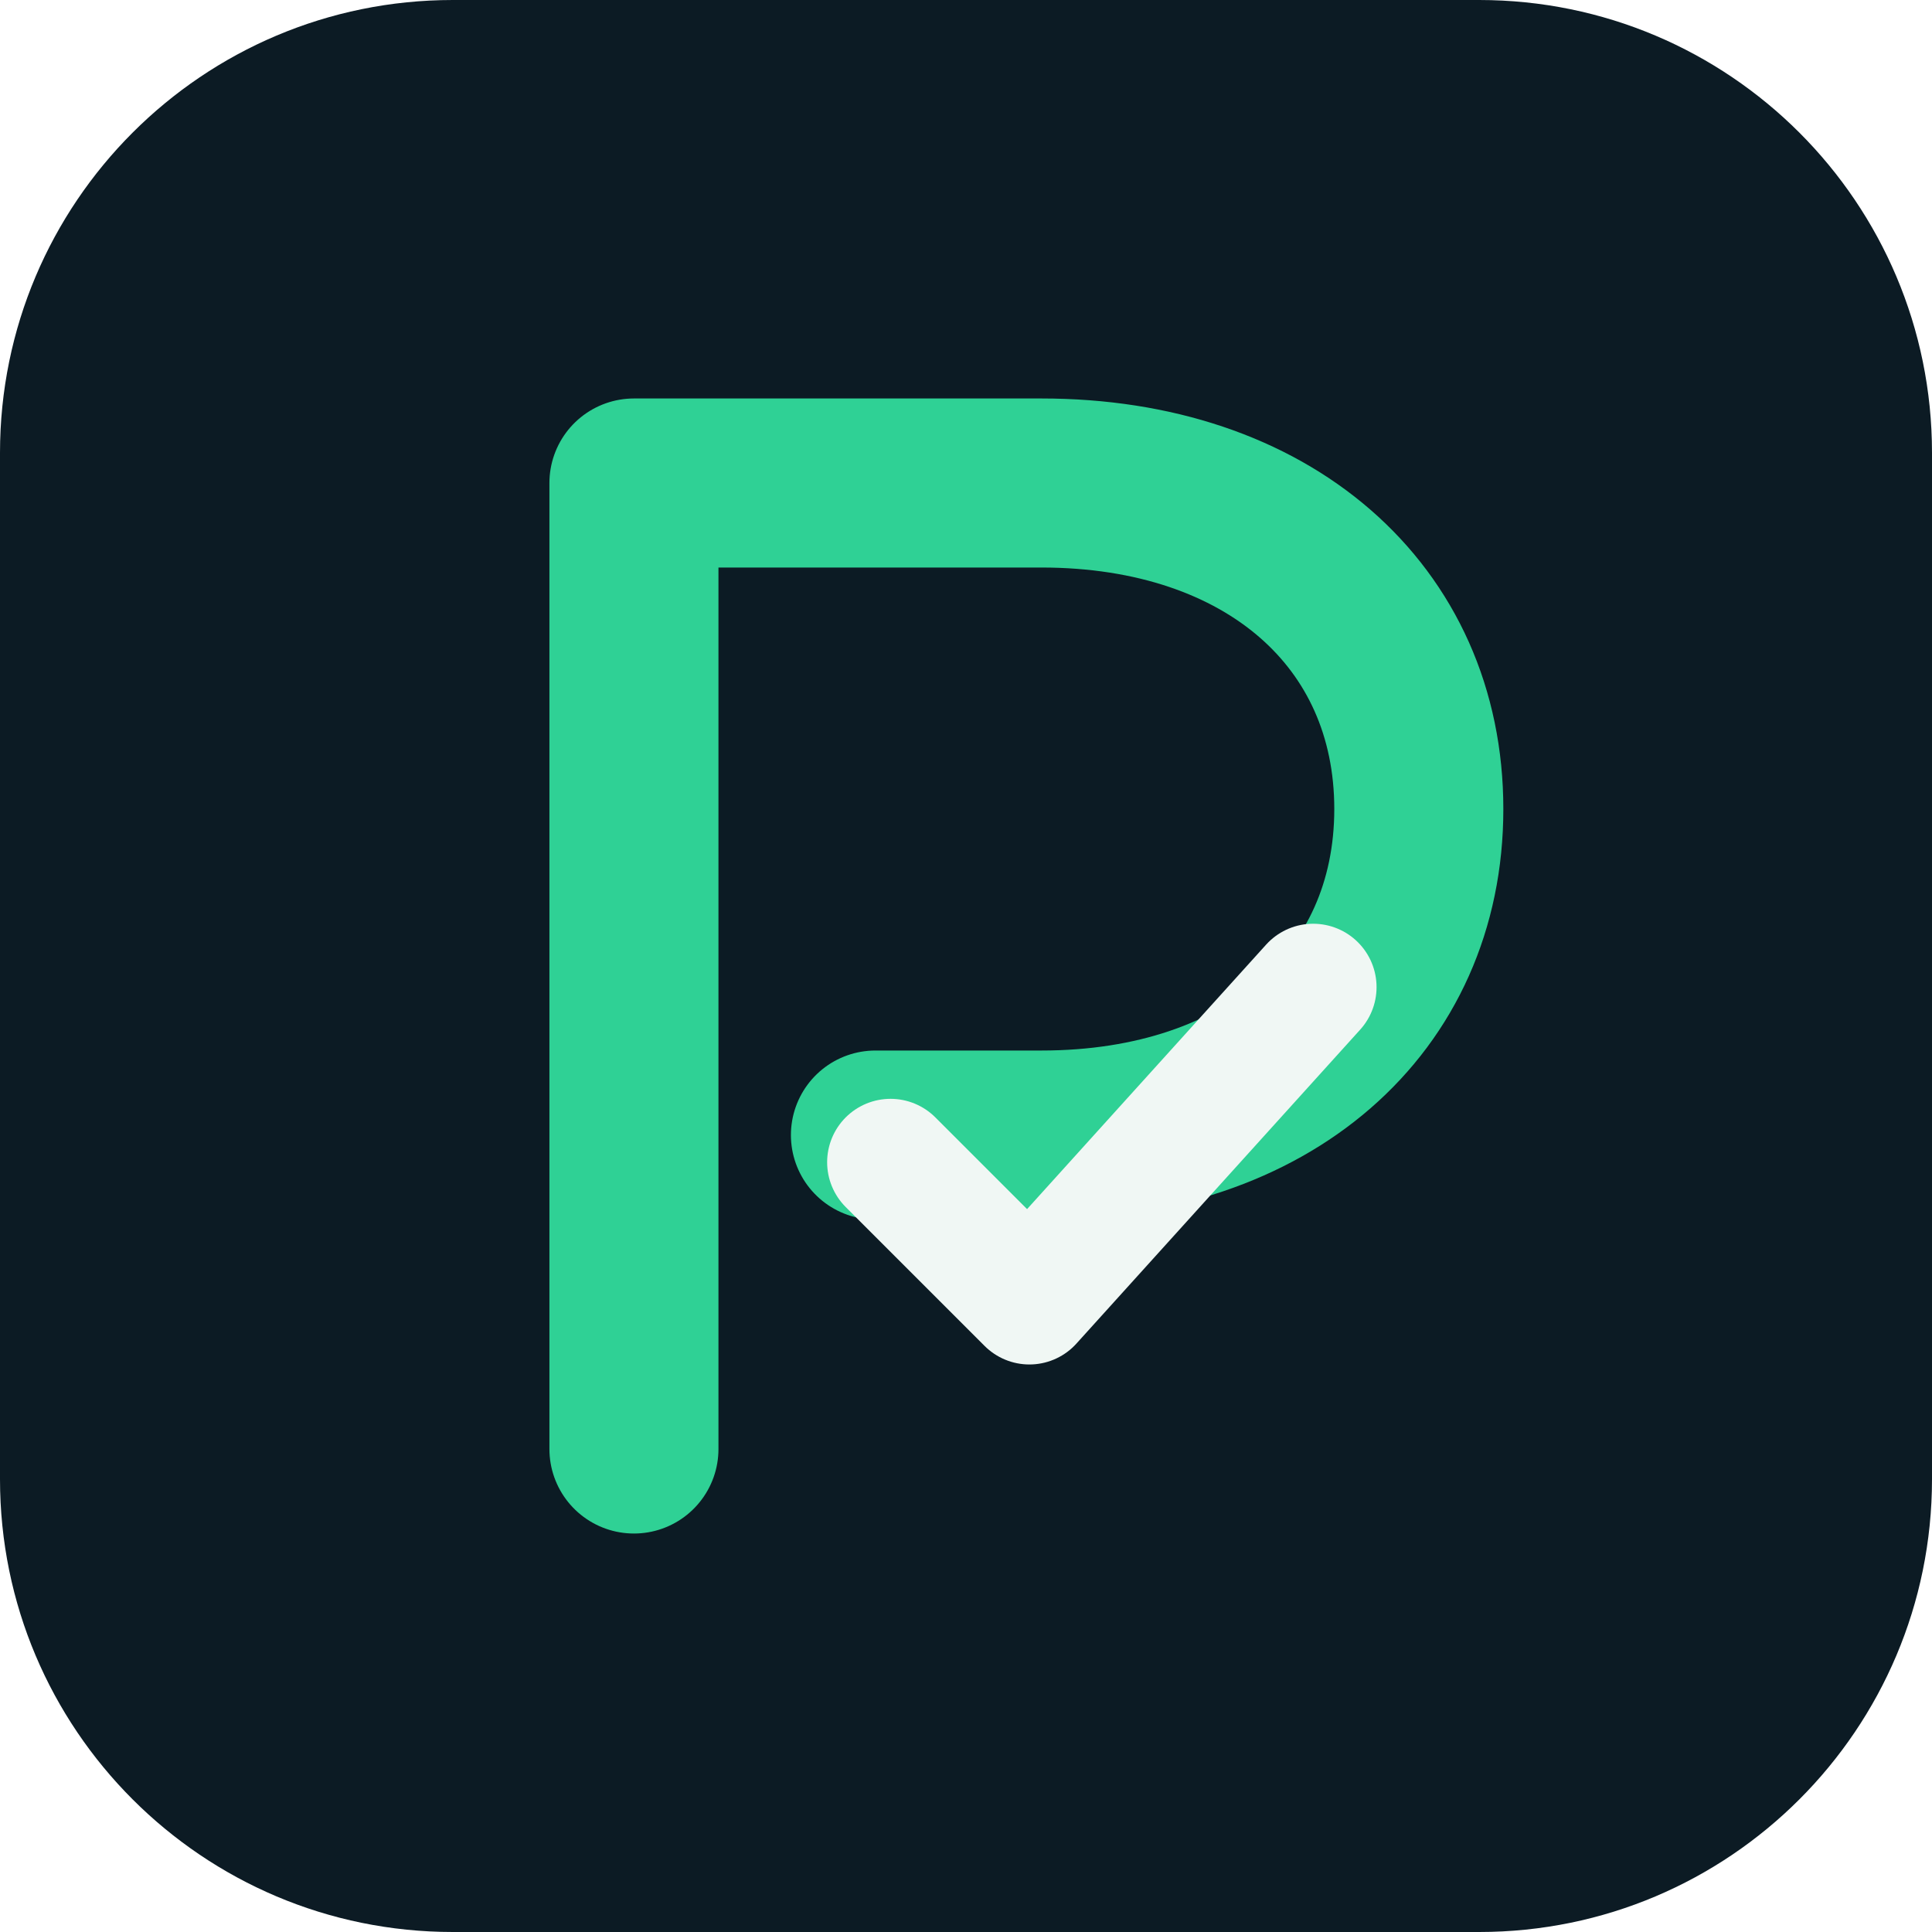
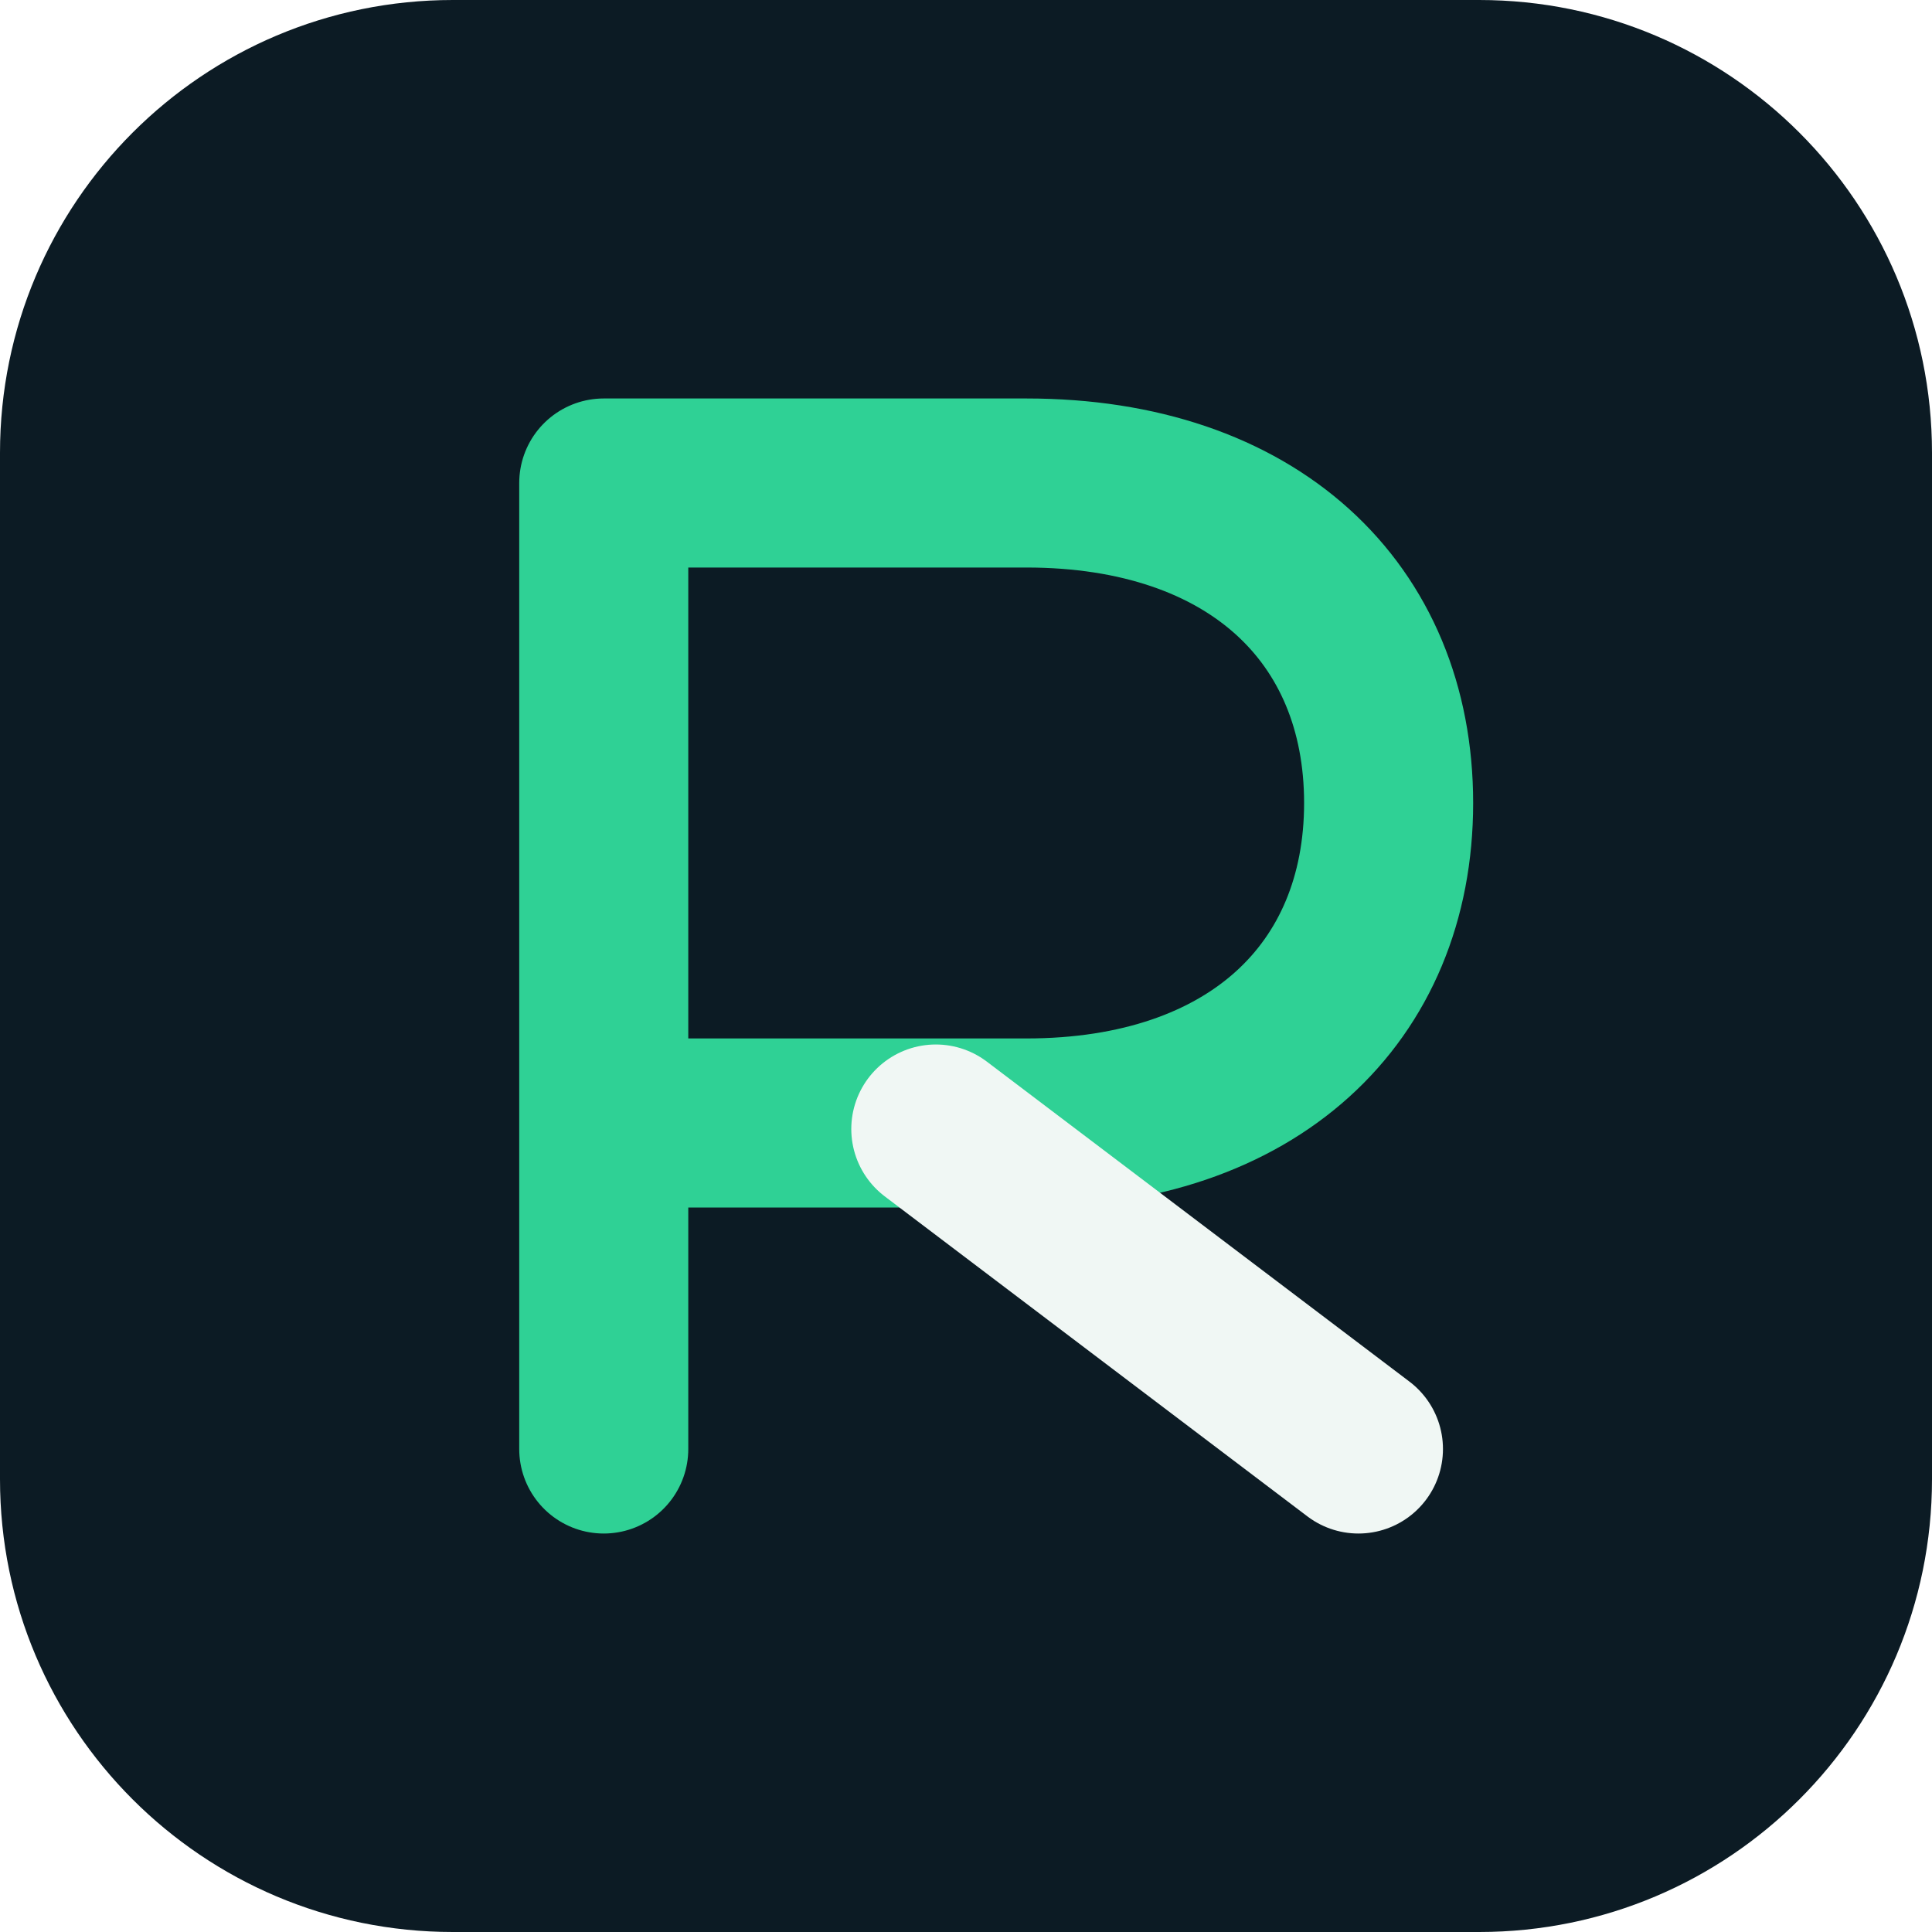
<svg xmlns="http://www.w3.org/2000/svg" viewBox="0 0 64 64">
  <rect width="64" height="64" rx="15" fill="#0C1B24" />
-   <path d="M21 48V16h13.5c7.5 0 12.5 4.4 12.5 10.8S42 37.6 34.5 37.6H29" fill="none" stroke="#2FD195" stroke-width="5.6" stroke-linecap="round" stroke-linejoin="round" />
-   <path d="M29.5 38.5l4.6 4.6 9.4-10.4" fill="none" stroke="#F0F7F4" stroke-width="4.2" stroke-linecap="round" stroke-linejoin="round" />
+   <path d="M20 48V16h14c7.5 0 12 4.3 12 10.6S41.5 37.2 34 37.2H20" fill="none" stroke="#2FD195" stroke-width="5.6" stroke-linecap="round" stroke-linejoin="round" />
+   <path d="M31 37.4L45 48" fill="none" stroke="#F0F7F4" stroke-width="5.6" stroke-linecap="round" />
</svg>
